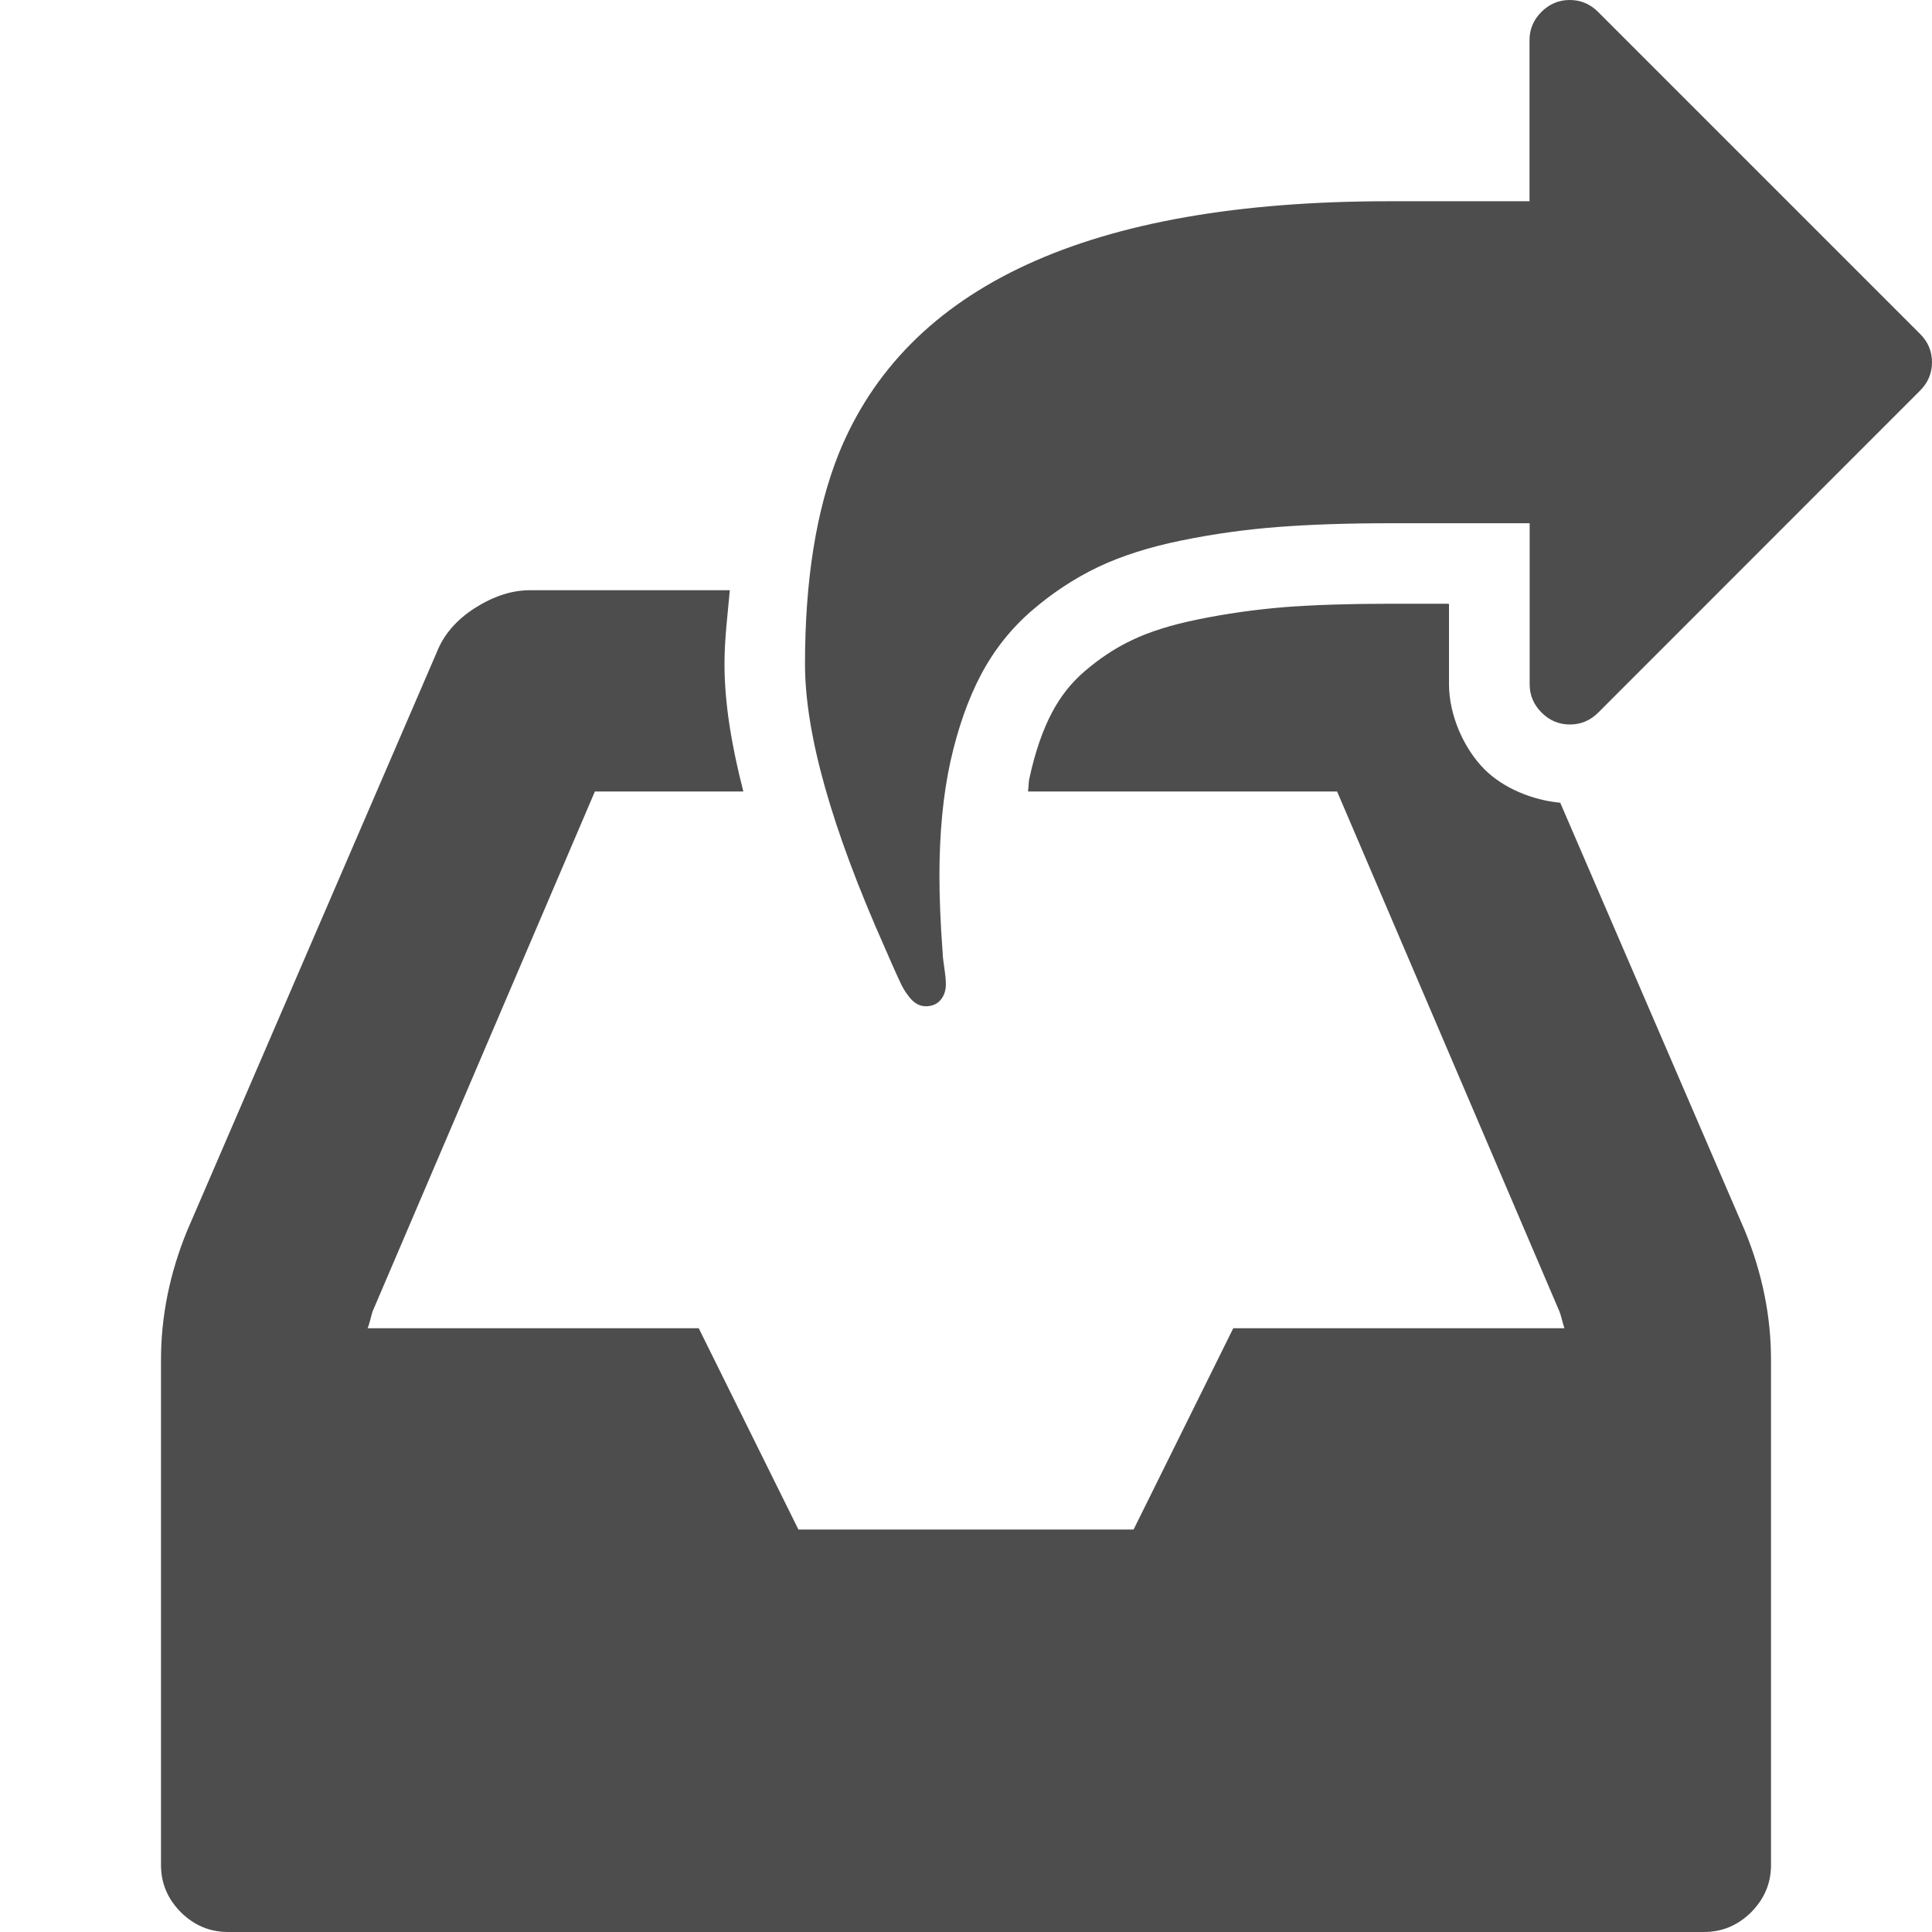
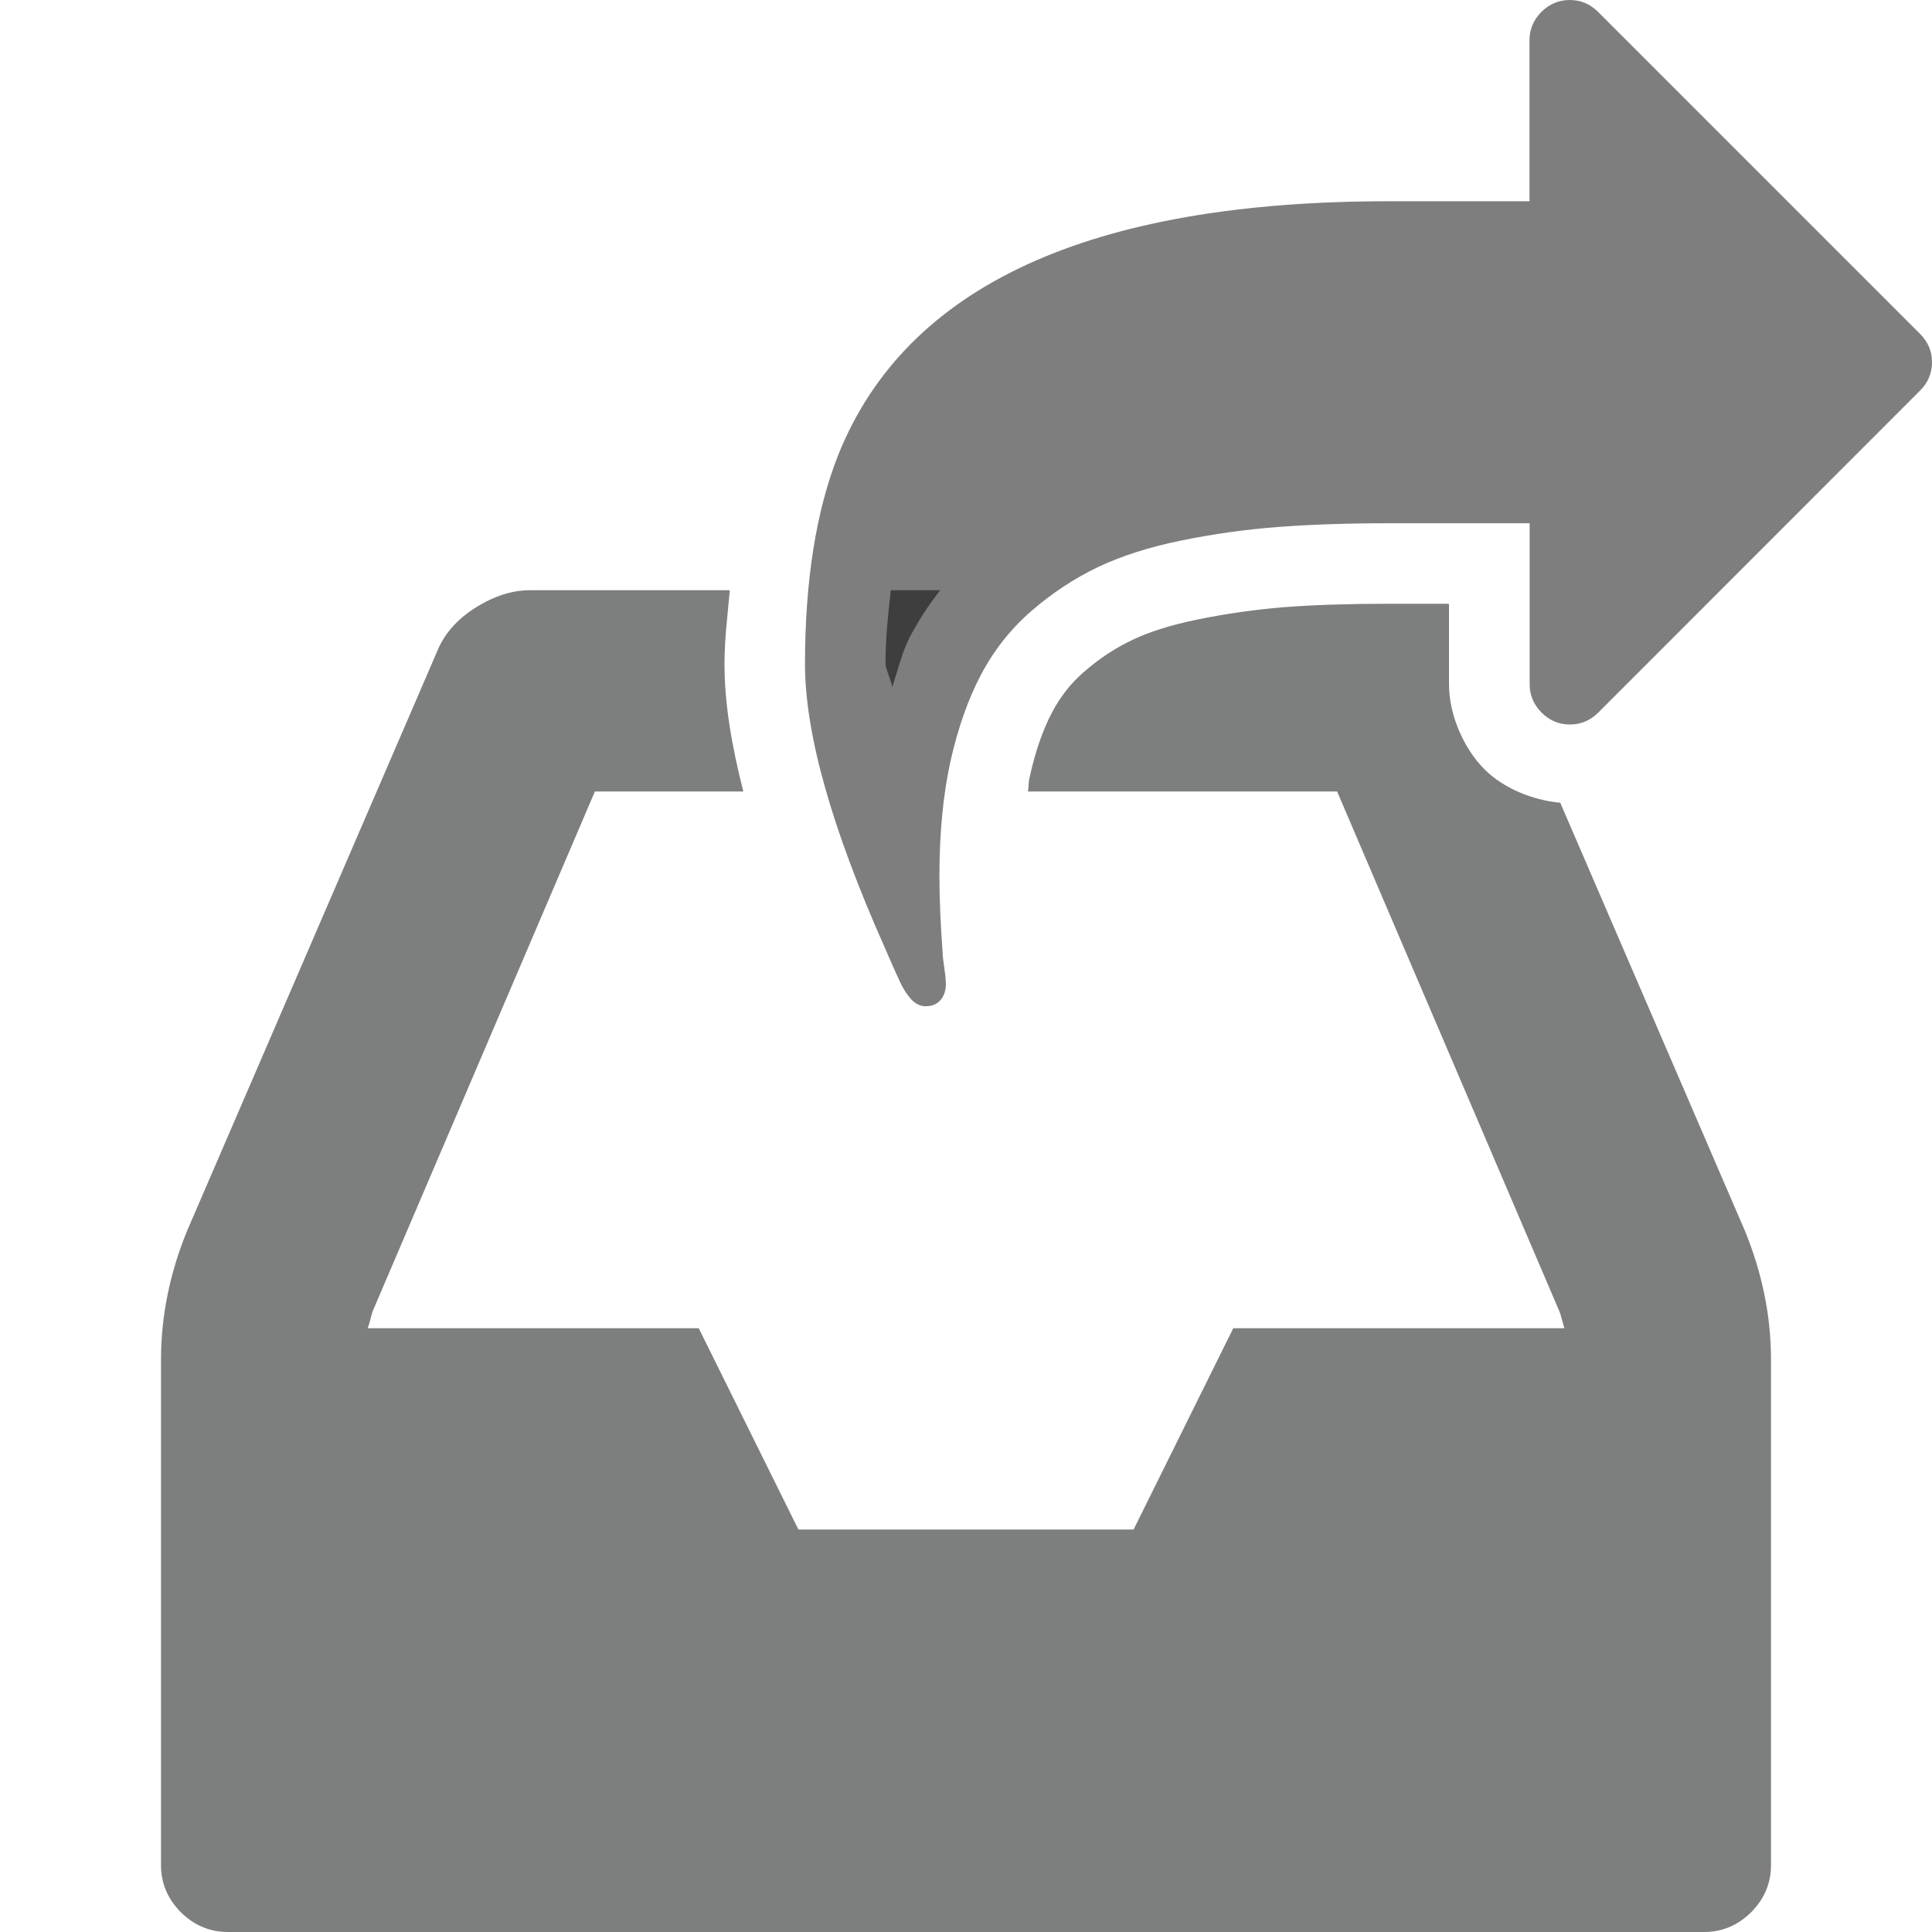
<svg xmlns="http://www.w3.org/2000/svg" width="12" height="12" viewBox="0 0 12 12" id="svg2" version="1.1">
  <defs id="defs4" />
  <g id="layer1" transform="translate(-72.08867,-1434.865)" />
-   <path id="rect3336" d="M 3.291 3.666 C 3.178 3.666 3.064 3.704 2.949 3.777 C 2.834 3.851 2.756 3.942 2.713 4.051 L 1.162 7.645 C 1.054 7.909 1 8.176 1 8.445 L 1 11.584 C 1 11.697 1.041 11.794 1.123 11.877 C 1.206 11.959 1.303 12 1.416 12 L 10.584 12 C 10.697 12 10.794 11.959 10.877 11.877 C 10.959 11.794 11 11.697 11 11.584 L 11 8.445 C 11 8.176 10.946 7.909 10.838 7.645 L 9.691 4.986 C 9.519 4.97 9.338 4.896 9.221 4.779 C 9.091 4.649 9 4.44 9 4.25 L 9 3.752 C 8.998 3.751 8.996 3.751 8.994 3.75 L 8.625 3.75 C 8.38 3.75 8.164 3.757 7.979 3.771 C 7.797 3.786 7.617 3.811 7.438 3.848 C 7.27 3.882 7.135 3.926 7.033 3.975 C 6.927 4.025 6.83 4.089 6.734 4.172 C 6.653 4.242 6.588 4.324 6.535 4.424 C 6.48 4.527 6.43 4.665 6.393 4.838 C 6.388 4.859 6.389 4.893 6.385 4.916 L 8.305 4.916 L 9.686 8.146 C 9.69 8.155 9.695 8.171 9.701 8.195 C 9.708 8.219 9.712 8.237 9.717 8.25 L 7.66 8.25 L 7.041 9.5 L 4.959 9.5 L 4.34 8.25 L 2.283 8.25 C 2.288 8.241 2.292 8.225 2.299 8.201 C 2.305 8.177 2.31 8.159 2.314 8.146 L 3.695 4.916 L 4.617 4.916 C 4.545 4.635 4.5 4.372 4.5 4.125 C 4.5 3.962 4.52 3.817 4.533 3.666 L 3.291 3.666 z M 5.533 3.666 C 5.517 3.811 5.5 3.953 5.5 4.125 C 5.5 4.153 5.539 4.236 5.541 4.268 C 5.578 4.164 5.602 4.049 5.652 3.955 C 5.706 3.853 5.769 3.756 5.84 3.666 L 5.533 3.666 z " style="fill:#4d4d4d;fill-opacity:1" />
-   <path style="color:#000000;font-style:normal;font-variant:normal;font-weight:normal;font-stretch:normal;font-size:medium;line-height:normal;font-family:sans-serif;text-indent:0;text-align:start;text-decoration:none;text-decoration-line:none;text-decoration-style:solid;text-decoration-color:#000000;letter-spacing:normal;word-spacing:normal;text-transform:none;direction:ltr;block-progression:tb;writing-mode:lr-tb;baseline-shift:baseline;text-anchor:start;white-space:normal;clip-rule:nonzero;display:inline;overflow:visible;visibility:visible;opacity:1;isolation:auto;mix-blend-mode:normal;color-interpolation:sRGB;color-interpolation-filters:linearRGB;solid-color:#000000;solid-opacity:1;fill:#4d4d4d;fill-opacity:1;fill-rule:evenodd;stroke:none;stroke-width:1px;stroke-linecap:butt;stroke-linejoin:miter;stroke-miterlimit:4;stroke-dasharray:none;stroke-dashoffset:0;stroke-opacity:1;color-rendering:auto;image-rendering:auto;shape-rendering:auto;text-rendering:auto;enable-background:accumulate" d="m 5,4.125 q 0,0.648 0.496,1.762 0.012,0.027 0.041,0.094 0.029,0.066 0.053,0.117 0.023,0.051 0.051,0.086 0.047,0.066 0.109,0.066 0.059,0 0.092,-0.039 0.033,-0.039 0.033,-0.098 0,-0.035 -0.01,-0.103 -0.01,-0.068 -0.01,-0.092 -0.02,-0.266 -0.02,-0.48 0,-0.395 0.068,-0.707 Q 5.973,4.418 6.094,4.189 6.215,3.961 6.406,3.795 6.598,3.629 6.818,3.523 7.039,3.418 7.338,3.357 q 0.299,-0.061 0.602,-0.084 0.303,-0.023 0.686,-0.023 l 0.875,0 0,1 q 0,0.102 0.074,0.176 0.074,0.074 0.176,0.074 0.102,0 0.176,-0.074 L 11.926,2.426 Q 12,2.352 12,2.25 12,2.148 11.926,2.074 L 9.926,0.074 Q 9.852,-4.7683716e-7 9.75,-4.7683716e-7 q -0.102,0 -0.176,0.074 -0.074,0.074 -0.074,0.176 l 0,1 -0.875,0 q -2.785,0 -3.418,1.574 -0.207,0.523 -0.207,1.301 z" id="path4170" />
+   <path id="rect3336" d="M 3.291 3.666 C 3.178 3.666 3.064 3.704 2.949 3.777 C 2.834 3.851 2.756 3.942 2.713 4.051 L 1.162 7.645 C 1.054 7.909 1 8.176 1 8.445 L 1 11.584 C 1 11.697 1.041 11.794 1.123 11.877 C 1.206 11.959 1.303 12 1.416 12 L 10.584 12 C 10.697 12 10.794 11.959 10.877 11.877 C 10.959 11.794 11 11.697 11 11.584 L 11 8.445 C 11 8.176 10.946 7.909 10.838 7.645 L 9.691 4.986 C 9.519 4.97 9.338 4.896 9.221 4.779 C 9.091 4.649 9 4.44 9 4.25 L 9 3.752 C 8.998 3.751 8.996 3.751 8.994 3.75 L 8.625 3.75 C 8.38 3.75 8.164 3.757 7.979 3.771 C 7.797 3.786 7.617 3.811 7.438 3.848 C 7.27 3.882 7.135 3.926 7.033 3.975 C 6.927 4.025 6.83 4.089 6.734 4.172 C 6.653 4.242 6.588 4.324 6.535 4.424 C 6.48 4.527 6.43 4.665 6.393 4.838 C 6.388 4.859 6.389 4.893 6.385 4.916 L 8.305 4.916 L 9.686 8.146 C 9.69 8.155 9.695 8.171 9.701 8.195 C 9.708 8.219 9.712 8.237 9.717 8.25 L 7.66 8.25 L 7.041 9.5 L 4.959 9.5 L 4.34 8.25 L 2.283 8.25 C 2.288 8.241 2.292 8.225 2.299 8.201 C 2.305 8.177 2.31 8.159 2.314 8.146 L 3.695 4.916 L 4.617 4.916 C 4.545 4.635 4.5 4.372 4.5 4.125 C 4.5 3.962 4.52 3.817 4.533 3.666 L 3.291 3.666 z M 5.533 3.666 C 5.517 3.811 5.5 3.953 5.5 4.125 C 5.5 4.153 5.539 4.236 5.541 4.268 C 5.578 4.164 5.602 4.049 5.652 3.955 C 5.706 3.853 5.769 3.756 5.84 3.666 L 5.533 3.666 z " style="fill:#010303;fill-opacity:0.51" />
+   <path style="color:#000000;font-style:normal;font-variant:normal;font-weight:normal;font-stretch:normal;font-size:medium;line-height:normal;font-family:sans-serif;text-indent:0;text-align:start;text-decoration:none;text-decoration-line:none;text-decoration-style:solid;text-decoration-color:#000000;letter-spacing:normal;word-spacing:normal;text-transform:none;direction:ltr;block-progression:tb;writing-mode:lr-tb;baseline-shift:baseline;text-anchor:start;white-space:normal;clip-rule:nonzero;display:inline;overflow:visible;visibility:visible;opacity:1;isolation:auto;mix-blend-mode:normal;color-interpolation:sRGB;color-interpolation-filters:linearRGB;solid-color:#000000;solid-opacity:1;fill:#000000;fill-opacity:0.505;fill-rule:evenodd;stroke:none;stroke-width:1px;stroke-linecap:butt;stroke-linejoin:miter;stroke-miterlimit:4;stroke-dasharray:none;stroke-dashoffset:0;stroke-opacity:1;color-rendering:auto;image-rendering:auto;shape-rendering:auto;text-rendering:auto;enable-background:accumulate" d="m 5,4.125 q 0,0.648 0.496,1.762 0.012,0.027 0.041,0.094 0.029,0.066 0.053,0.117 0.023,0.051 0.051,0.086 0.047,0.066 0.109,0.066 0.059,0 0.092,-0.039 0.033,-0.039 0.033,-0.098 0,-0.035 -0.01,-0.103 -0.01,-0.068 -0.01,-0.092 -0.02,-0.266 -0.02,-0.48 0,-0.395 0.068,-0.707 Q 5.973,4.418 6.094,4.189 6.215,3.961 6.406,3.795 6.598,3.629 6.818,3.523 7.039,3.418 7.338,3.357 q 0.299,-0.061 0.602,-0.084 0.303,-0.023 0.686,-0.023 l 0.875,0 0,1 q 0,0.102 0.074,0.176 0.074,0.074 0.176,0.074 0.102,0 0.176,-0.074 L 11.926,2.426 Q 12,2.352 12,2.25 12,2.148 11.926,2.074 L 9.926,0.074 Q 9.852,-4.7683716e-7 9.75,-4.7683716e-7 q -0.102,0 -0.176,0.074 -0.074,0.074 -0.074,0.176 l 0,1 -0.875,0 q -2.785,0 -3.418,1.574 -0.207,0.523 -0.207,1.301 z" id="path4170" />
</svg>
